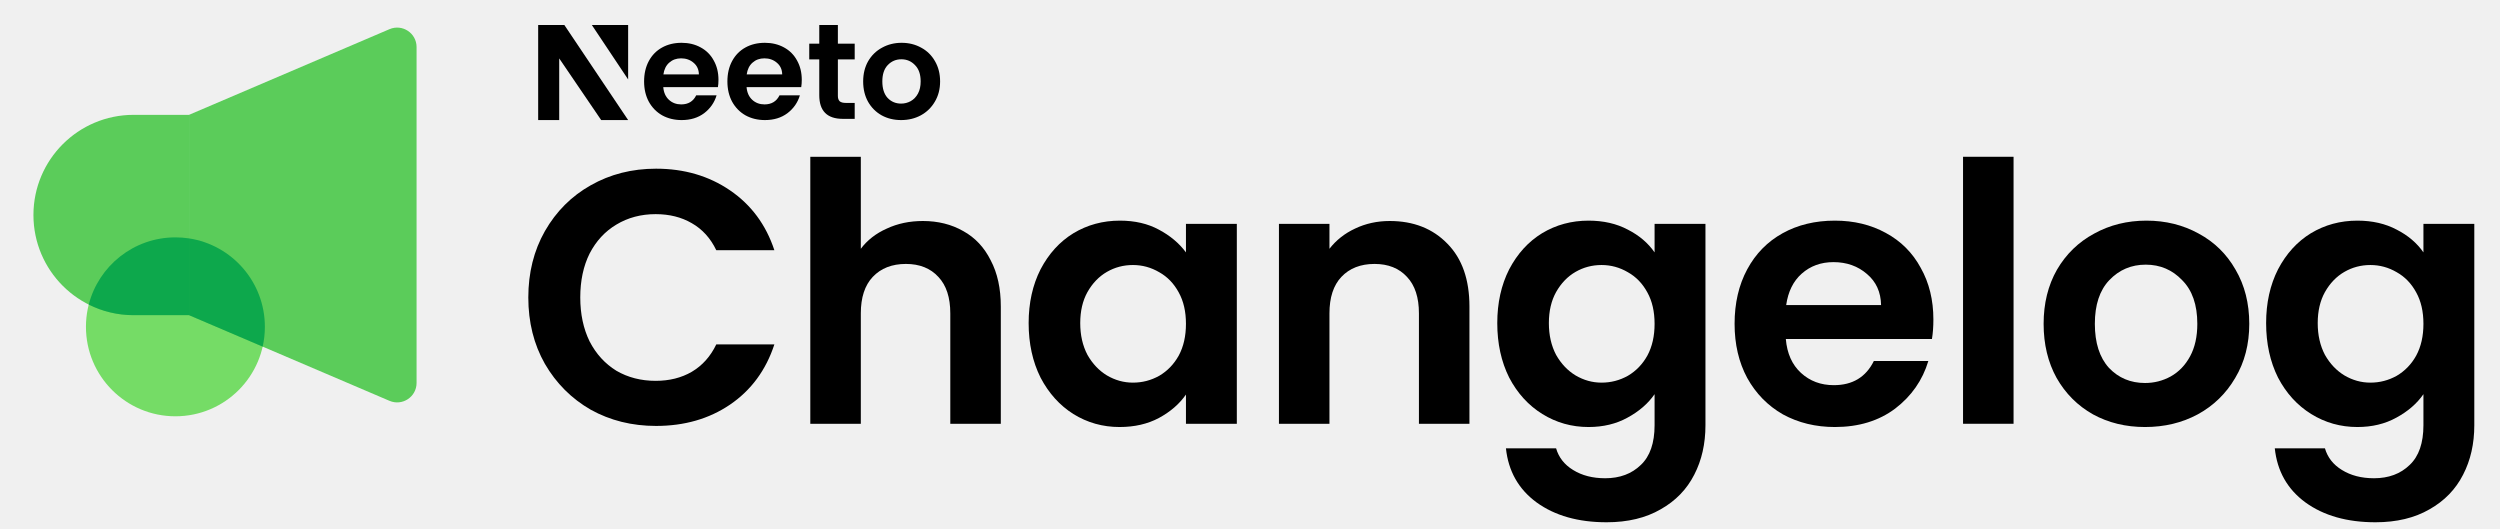
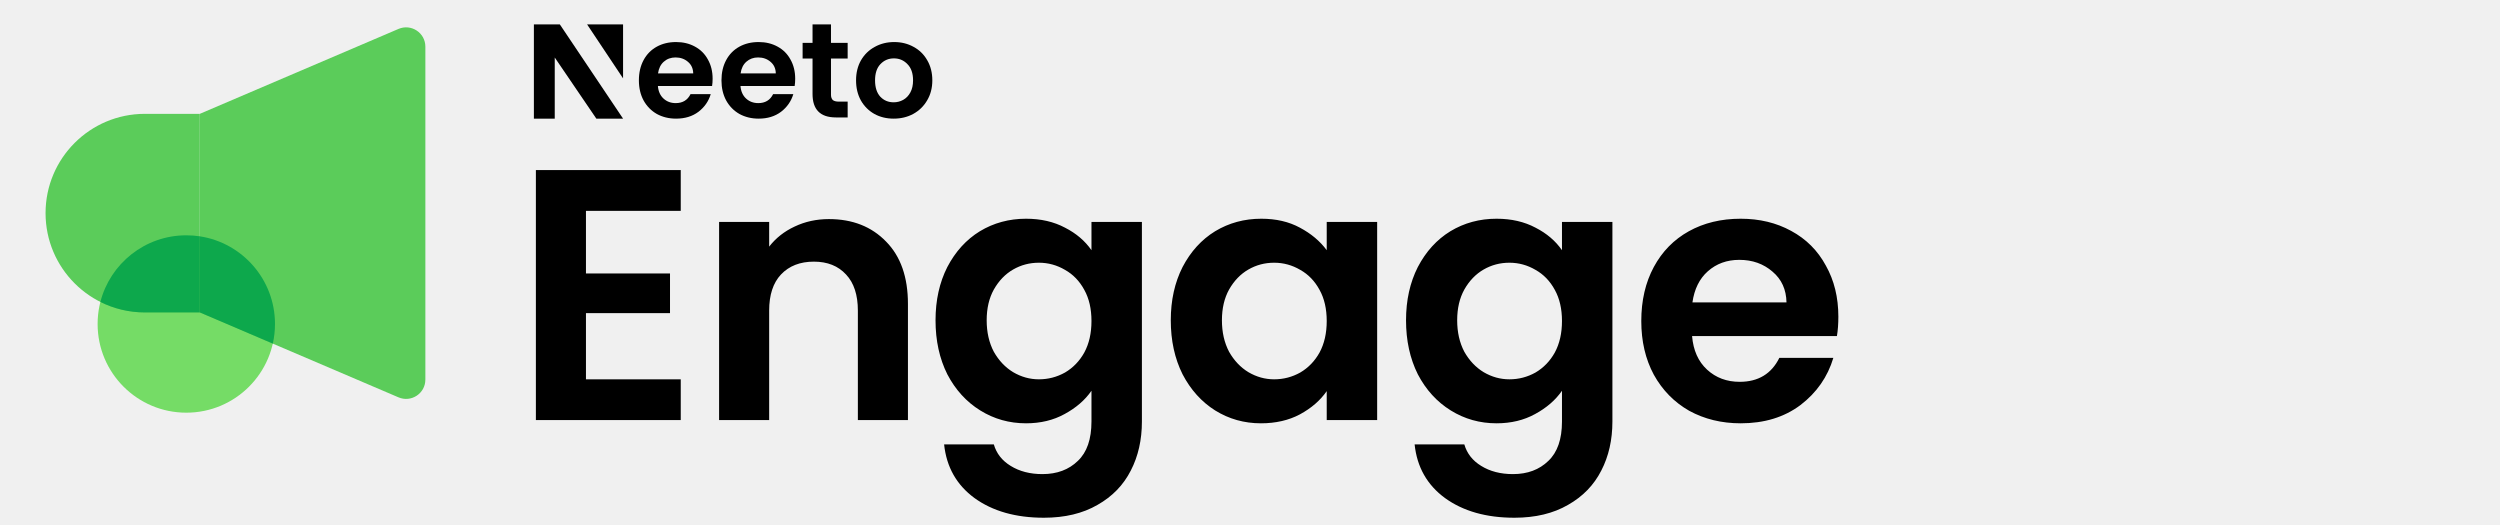
- <svg xmlns="http://www.w3.org/2000/svg" width="799" height="169" viewBox="0 0 799 169" fill="none">
-   <path d="M84.654 104.455C84.654 120.246 71.853 133.047 56.062 133.047C40.271 133.047 27.469 120.246 27.469 104.455C27.469 88.664 40.271 75.863 56.062 75.863C71.853 75.863 84.654 88.664 84.654 104.455Z" fill="#75DC66" />
-   <path d="M10.688 68.716C10.688 51.036 25.019 36.705 42.699 36.705H60.413V100.727H42.699C25.019 100.727 10.688 86.395 10.688 68.716Z" fill="#5BCC5A" />
-   <path d="M60.413 36.704L124.479 9.325C128.58 7.573 133.137 10.581 133.137 15.041V122.389C133.137 126.848 128.58 129.857 124.479 128.104L60.413 100.726V36.704Z" fill="#5BCC5A" />
-   <path d="M60.413 76.191L60.413 100.726L42.699 100.727C37.544 100.727 32.675 99.508 28.361 97.344C31.523 84.993 42.726 75.862 56.063 75.862C57.542 75.862 58.995 75.975 60.413 76.191Z" fill="#0DA84C" />
-   <path d="M83.952 110.784L60.413 100.726L60.413 76.191C74.139 78.287 84.654 90.143 84.654 104.455C84.654 106.63 84.412 108.748 83.952 110.784Z" fill="#0DA84C" />
-   <path d="M168.848 95.077C168.848 87.159 170.617 80.087 174.153 73.86C177.766 67.556 182.648 62.675 188.798 59.215C195.024 55.679 201.982 53.911 209.669 53.911C218.663 53.911 226.543 56.217 233.308 60.83C240.073 65.442 244.801 71.823 247.492 79.971H228.926C227.081 76.128 224.468 73.245 221.085 71.323C217.779 69.401 213.936 68.44 209.554 68.44C204.864 68.44 200.675 69.555 196.985 71.784C193.372 73.937 190.527 77.012 188.452 81.009C186.453 85.007 185.453 89.696 185.453 95.077C185.453 100.382 186.453 105.071 188.452 109.145C190.527 113.143 193.372 116.256 196.985 118.486C200.675 120.638 204.864 121.715 209.554 121.715C213.936 121.715 217.779 120.754 221.085 118.832C224.468 116.833 227.081 113.912 228.926 110.068H247.492C244.801 118.294 240.073 124.713 233.308 129.325C226.62 133.861 218.74 136.129 209.669 136.129C201.982 136.129 195.024 134.399 188.798 130.94C182.648 127.403 177.766 122.522 174.153 116.295C170.617 110.068 168.848 102.995 168.848 95.077Z" fill="black" />
-   <path d="M294.952 70.631C299.795 70.631 304.1 71.707 307.867 73.86C311.634 75.936 314.555 79.049 316.63 83.2C318.783 87.275 319.859 92.195 319.859 97.96V135.437H303.715V100.151C303.715 95.077 302.447 91.195 299.91 88.504C297.373 85.737 293.914 84.353 289.532 84.353C285.073 84.353 281.537 85.737 278.923 88.504C276.386 91.195 275.118 95.077 275.118 100.151V135.437H258.974V50.105H275.118V79.51C277.194 76.743 279.961 74.59 283.42 73.053C286.88 71.438 290.724 70.631 294.952 70.631Z" fill="black" />
-   <path d="M328.754 103.265C328.754 96.807 330.022 91.08 332.559 86.083C335.173 81.086 338.67 77.242 343.052 74.552C347.511 71.861 352.469 70.516 357.928 70.516C362.694 70.516 366.845 71.477 370.381 73.399C373.994 75.32 376.877 77.742 379.03 80.663V71.554H395.289V135.437H379.03V126.096C376.954 129.095 374.071 131.593 370.381 133.592C366.768 135.514 362.579 136.475 357.812 136.475C352.431 136.475 347.511 135.091 343.052 132.323C338.67 129.556 335.173 125.674 332.559 120.677C330.022 115.603 328.754 109.799 328.754 103.265ZM379.03 103.495C379.03 99.575 378.261 96.231 376.724 93.463C375.186 90.619 373.11 88.466 370.497 87.005C367.883 85.468 365.077 84.699 362.079 84.699C359.081 84.699 356.313 85.43 353.776 86.89C351.239 88.351 349.164 90.503 347.549 93.348C346.012 96.115 345.243 99.421 345.243 103.265C345.243 107.108 346.012 110.491 347.549 113.412C349.164 116.256 351.239 118.447 353.776 119.985C356.39 121.522 359.158 122.291 362.079 122.291C365.077 122.291 367.883 121.561 370.497 120.1C373.11 118.563 375.186 116.41 376.724 113.643C378.261 110.798 379.03 107.416 379.03 103.495Z" fill="black" />
-   <path d="M444.151 70.631C451.761 70.631 457.911 73.053 462.601 77.896C467.29 82.662 469.635 89.35 469.635 97.96V135.437H453.491V100.151C453.491 95.077 452.223 91.195 449.686 88.504C447.149 85.737 443.689 84.353 439.308 84.353C434.849 84.353 431.313 85.737 428.699 88.504C426.162 91.195 424.894 95.077 424.894 100.151V135.437H408.75V71.554H424.894V79.51C427.046 76.743 429.775 74.59 433.081 73.053C436.463 71.438 440.153 70.631 444.151 70.631Z" fill="black" />
-   <path d="M507.703 70.516C512.469 70.516 516.659 71.477 520.272 73.399C523.885 75.244 526.73 77.665 528.805 80.663V71.554H545.064V135.898C545.064 141.817 543.873 147.083 541.49 151.696C539.107 156.385 535.532 160.075 530.766 162.766C526 165.533 520.234 166.917 513.469 166.917C504.398 166.917 496.941 164.803 491.098 160.575C485.333 156.347 482.065 150.581 481.297 143.278H497.325C498.171 146.199 499.977 148.505 502.745 150.197C505.589 151.965 509.01 152.849 513.008 152.849C517.697 152.849 521.502 151.427 524.424 148.582C527.345 145.815 528.805 141.587 528.805 135.898V125.981C526.73 128.979 523.847 131.478 520.157 133.476C516.544 135.475 512.393 136.475 507.703 136.475C502.322 136.475 497.402 135.091 492.943 132.323C488.484 129.556 484.948 125.674 482.334 120.677C479.798 115.603 478.529 109.799 478.529 103.265C478.529 96.807 479.798 91.08 482.334 86.083C484.948 81.086 488.446 77.242 492.828 74.552C497.287 71.861 502.245 70.516 507.703 70.516ZM528.805 103.495C528.805 99.575 528.037 96.231 526.499 93.463C524.962 90.619 522.886 88.466 520.272 87.005C517.659 85.468 514.853 84.699 511.854 84.699C508.856 84.699 506.089 85.43 503.552 86.89C501.015 88.351 498.939 90.503 497.325 93.348C495.788 96.115 495.019 99.421 495.019 103.265C495.019 107.108 495.788 110.491 497.325 113.412C498.939 116.256 501.015 118.447 503.552 119.985C506.166 121.522 508.933 122.291 511.854 122.291C514.853 122.291 517.659 121.561 520.272 120.1C522.886 118.563 524.962 116.41 526.499 113.643C528.037 110.798 528.805 107.416 528.805 103.495Z" fill="black" />
-   <path d="M617.911 102.111C617.911 104.418 617.758 106.493 617.45 108.338H570.749C571.133 112.951 572.747 116.564 575.592 119.178C578.436 121.791 581.934 123.098 586.085 123.098C592.081 123.098 596.348 120.523 598.885 115.372H616.297C614.452 121.522 610.916 126.596 605.688 130.594C600.461 134.514 594.042 136.475 586.431 136.475C580.281 136.475 574.746 135.129 569.826 132.439C564.983 129.671 561.178 125.789 558.41 120.792C555.719 115.795 554.374 110.03 554.374 103.495C554.374 96.884 555.719 91.08 558.41 86.083C561.101 81.086 564.868 77.242 569.711 74.552C574.554 71.861 580.127 70.516 586.431 70.516C592.504 70.516 597.924 71.823 602.69 74.436C607.533 77.05 611.262 80.779 613.875 85.622C616.566 90.388 617.911 95.885 617.911 102.111ZM601.191 97.499C601.114 93.348 599.615 90.042 596.694 87.582C593.773 85.045 590.198 83.777 585.97 83.777C581.972 83.777 578.59 85.007 575.822 87.467C573.132 89.85 571.479 93.194 570.864 97.499H601.191Z" fill="black" />
-   <path d="M643.532 50.105V135.437H627.389V50.105H643.532Z" fill="black" />
-   <path d="M685.543 136.475C679.393 136.475 673.858 135.129 668.938 132.439C664.018 129.671 660.136 125.789 657.292 120.792C654.524 115.795 653.14 110.03 653.14 103.495C653.14 96.961 654.562 91.195 657.407 86.198C660.328 81.201 664.287 77.358 669.284 74.667C674.281 71.9 679.854 70.516 686.004 70.516C692.154 70.516 697.728 71.9 702.725 74.667C707.721 77.358 711.642 81.201 714.487 86.198C717.408 91.195 718.868 96.961 718.868 103.495C718.868 110.03 717.369 115.795 714.371 120.792C711.45 125.789 707.452 129.671 702.379 132.439C697.382 135.129 691.77 136.475 685.543 136.475ZM685.543 122.406C688.464 122.406 691.193 121.715 693.73 120.331C696.344 118.87 698.42 116.718 699.957 113.873C701.495 111.029 702.263 107.57 702.263 103.495C702.263 97.422 700.649 92.771 697.42 89.542C694.268 86.237 690.386 84.584 685.774 84.584C681.161 84.584 677.279 86.237 674.127 89.542C671.052 92.771 669.515 97.422 669.515 103.495C669.515 109.568 671.014 114.258 674.012 117.563C677.087 120.792 680.931 122.406 685.543 122.406Z" fill="black" />
-   <path d="M753.427 70.516C758.193 70.516 762.383 71.477 765.996 73.399C769.609 75.244 772.454 77.665 774.529 80.663V71.554H790.788V135.898C790.788 141.817 789.597 147.083 787.214 151.696C784.83 156.385 781.256 160.075 776.489 162.766C771.723 165.533 765.958 166.917 759.193 166.917C750.121 166.917 742.664 164.803 736.822 160.575C731.056 156.347 727.789 150.581 727.02 143.278H743.049C743.894 146.199 745.701 148.505 748.469 150.197C751.313 151.965 754.734 152.849 758.731 152.849C763.421 152.849 767.226 151.427 770.147 148.582C773.069 145.815 774.529 141.587 774.529 135.898V125.981C772.454 128.979 769.571 131.478 765.881 133.476C762.268 135.475 758.116 136.475 753.427 136.475C748.046 136.475 743.126 135.091 738.667 132.323C734.208 129.556 730.672 125.674 728.058 120.677C725.521 115.603 724.253 109.799 724.253 103.265C724.253 96.807 725.521 91.08 728.058 86.083C730.672 81.086 734.17 77.242 738.552 74.552C743.01 71.861 747.969 70.516 753.427 70.516ZM774.529 103.495C774.529 99.575 773.76 96.231 772.223 93.463C770.685 90.619 768.61 88.466 765.996 87.005C763.382 85.468 760.576 84.699 757.578 84.699C754.58 84.699 751.813 85.43 749.276 86.89C746.739 88.351 744.663 90.503 743.049 93.348C741.511 96.115 740.743 99.421 740.743 103.265C740.743 107.108 741.511 110.491 743.049 113.412C744.663 116.256 746.739 118.447 749.276 119.985C751.889 121.522 754.657 122.291 757.578 122.291C760.576 122.291 763.382 121.561 765.996 120.1C768.61 118.563 770.685 116.41 772.223 113.643C773.76 110.798 774.529 107.416 774.529 103.495Z" fill="black" />
-   <path d="M229.622 25.51C229.622 26.373 229.564 27.15 229.449 27.841H211.978C212.122 29.568 212.726 30.921 213.79 31.899C214.854 32.878 216.163 33.367 217.716 33.367C219.959 33.367 221.555 32.403 222.504 30.474H229.018C228.327 32.777 227.005 34.677 225.049 36.173C223.094 37.641 220.692 38.375 217.845 38.375C215.544 38.375 213.474 37.871 211.633 36.864C209.822 35.828 208.398 34.374 207.363 32.504C206.356 30.633 205.853 28.474 205.853 26.028C205.853 23.552 206.356 21.38 207.363 19.509C208.369 17.638 209.778 16.199 211.59 15.191C213.402 14.184 215.487 13.681 217.845 13.681C220.117 13.681 222.144 14.17 223.927 15.148C225.739 16.127 227.134 17.523 228.112 19.336C229.118 21.12 229.622 23.178 229.622 25.51ZM223.367 23.783C223.338 22.229 222.777 20.991 221.684 20.07C220.592 19.12 219.254 18.645 217.673 18.645C216.177 18.645 214.912 19.106 213.877 20.027C212.87 20.919 212.252 22.171 212.022 23.783H223.367Z" fill="black" />
-   <path d="M256.245 25.51C256.245 26.373 256.188 27.15 256.073 27.841H238.602C238.746 29.568 239.35 30.921 240.414 31.899C241.478 32.878 242.787 33.367 244.34 33.367C246.583 33.367 248.179 32.403 249.128 30.474H255.641C254.951 32.777 253.628 34.677 251.673 36.173C249.717 37.641 247.316 38.375 244.469 38.375C242.168 38.375 240.098 37.871 238.257 36.864C236.445 35.828 235.022 34.374 233.987 32.504C232.98 30.633 232.477 28.474 232.477 26.028C232.477 23.552 232.98 21.38 233.987 19.509C234.993 17.638 236.402 16.199 238.214 15.191C240.026 14.184 242.111 13.681 244.469 13.681C246.741 13.681 248.768 14.17 250.551 15.148C252.363 16.127 253.758 17.523 254.736 19.336C255.742 21.12 256.245 23.178 256.245 25.51ZM249.99 23.783C249.962 22.229 249.401 20.991 248.308 20.07C247.215 19.12 245.878 18.645 244.296 18.645C242.801 18.645 241.536 19.106 240.5 20.027C239.494 20.919 238.875 22.171 238.645 23.783H249.99Z" fill="black" />
-   <path d="M267.785 18.987V30.662C267.785 31.467 267.997 32 268.371 32.374C268.774 32.719 269.435 32.892 270.356 32.892H273.16V37.986H269.364C264.273 37.986 261.838 35.383 261.838 30.433V18.987H258.636V13.951H261.838V8H267.785V13.951H273.16V18.987H267.785Z" fill="black" />
-   <path d="M287.989 38.375C285.689 38.375 283.618 37.871 281.778 36.864C279.937 35.828 278.485 34.374 277.421 32.504C276.385 30.633 275.868 28.474 275.868 26.028C275.868 23.581 276.4 21.423 277.464 19.552C278.557 17.681 280.038 16.242 281.907 15.235C283.776 14.199 285.861 13.681 288.162 13.681C290.463 13.681 292.548 14.199 294.417 15.235C296.286 16.242 297.753 17.681 298.817 19.552C299.91 21.423 300.456 23.581 300.456 26.028C300.456 28.474 299.895 30.633 298.774 32.504C297.681 34.374 296.185 35.828 294.287 36.864C292.418 37.871 290.319 38.375 287.989 38.375ZM287.989 33.108C289.082 33.108 290.103 32.849 291.052 32.331C292.03 31.784 292.806 30.978 293.382 29.913C293.957 28.848 294.244 27.553 294.244 26.028C294.244 23.754 293.64 22.013 292.432 20.804C291.253 19.566 289.801 18.948 288.076 18.948C286.35 18.948 284.898 19.566 283.719 20.804C282.568 22.013 281.993 23.754 281.993 26.028C281.993 28.302 282.554 30.057 283.676 31.295C284.826 32.504 286.264 33.108 287.989 33.108Z" fill="black" />
-   <path d="M200.752 8H189.159L200.752 25.39V8Z" fill="black" />
-   <path d="M172 38.375L172 8H180.372L200.752 38.375H192.136L178.724 18.666V38.375H172Z" fill="black" />
+ <svg xmlns="http://www.w3.org/2000/svg" width="806" height="169" viewBox="0 0 806 169" fill="none">
+   <g clip-path="url(#clip0_2371_146)">
+     <circle cx="60.062" cy="104.456" r="28.592" fill="#75DC66" />
+     <path d="M14.688 68.714C14.688 51.035 29.019 36.703 46.699 36.703H64.413V100.725H46.699C29.019 100.725 14.688 86.393 14.688 68.714Z" fill="#5BCC5A" />
+     <path d="M64.413 36.704L128.479 9.325C132.58 7.573 137.137 10.581 137.137 15.041V122.389C137.137 126.848 132.58 129.857 128.479 128.104L64.413 100.726V36.704Z" fill="#5BCC5A" />
+     <path fill-rule="evenodd" clip-rule="evenodd" d="M64.413 76.192V100.725H46.698C41.544 100.725 36.675 99.507 32.362 97.343C35.523 84.993 46.727 75.863 60.063 75.863C61.542 75.863 62.994 75.976 64.413 76.192Z" fill="#0DA84C" />
+     <path fill-rule="evenodd" clip-rule="evenodd" d="M87.953 110.78L64.414 100.721V76.188C78.14 78.283 88.656 90.139 88.656 104.451C88.656 106.626 88.413 108.744 87.953 110.78Z" fill="#0DA84C" />
+   </g>
+   <g clip-path="url(#clip1_2371_146)">
+     <path d="M188.913 67.98V88.159H216.011V100.959H188.913V122.292H219.471V135.438H172.769V54.834H219.471V67.98H188.913ZM267.236 70.632C274.847 70.632 280.997 73.053 285.686 77.897C290.375 82.663 292.72 89.351 292.72 97.961V135.438H276.576V100.152C276.576 95.078 275.308 91.196 272.771 88.505C270.234 85.738 266.775 84.354 262.393 84.354C257.934 84.354 254.398 85.738 251.784 88.505C249.247 91.196 247.979 95.078 247.979 100.152V135.438H231.835V71.554H247.979V79.511C250.131 76.743 252.861 74.591 256.166 73.053C259.549 71.439 263.239 70.632 267.236 70.632ZM330.789 70.517C335.555 70.517 339.745 71.478 343.358 73.399C346.971 75.244 349.815 77.666 351.891 80.664V71.554H368.15V135.899C368.15 141.818 366.958 147.084 364.575 151.697C362.192 156.386 358.617 160.076 353.851 162.767C349.085 165.534 343.319 166.918 336.554 166.918C327.483 166.918 320.026 164.804 314.184 160.576C308.418 156.348 305.151 150.582 304.382 143.279H320.411C321.256 146.2 323.063 148.506 325.83 150.198C328.675 151.966 332.096 152.85 336.093 152.85C340.782 152.85 344.588 151.428 347.509 148.583C350.43 145.816 351.891 141.588 351.891 135.899V125.982C349.815 128.98 346.932 131.478 343.242 133.477C339.629 135.476 335.478 136.475 330.789 136.475C325.407 136.475 320.487 135.092 316.029 132.324C311.57 129.557 308.034 125.674 305.42 120.677C302.883 115.604 301.615 109.8 301.615 103.265C301.615 96.808 302.883 91.081 305.42 86.084C308.034 81.087 311.531 77.243 315.913 74.552C320.372 71.862 325.331 70.517 330.789 70.517ZM351.891 103.496C351.891 99.575 351.122 96.231 349.585 93.464C348.047 90.619 345.971 88.467 343.358 87.006C340.744 85.469 337.938 84.7 334.94 84.7C331.942 84.7 329.174 85.43 326.637 86.891C324.101 88.352 322.025 90.504 320.411 93.348C318.873 96.116 318.104 99.422 318.104 103.265C318.104 107.109 318.873 110.492 320.411 113.413C322.025 116.257 324.101 118.448 326.637 119.986C329.251 121.523 332.019 122.292 334.94 122.292C337.938 122.292 340.744 121.562 343.358 120.101C345.971 118.563 348.047 116.411 349.585 113.643C351.122 110.799 351.891 107.417 351.891 103.496ZM377.46 103.265C377.46 96.808 378.728 91.081 381.265 86.084C383.879 81.087 387.376 77.243 391.758 74.552C396.217 71.862 401.176 70.517 406.634 70.517C411.4 70.517 415.551 71.478 419.087 73.399C422.701 75.321 425.583 77.743 427.736 80.664V71.554H443.995V135.438H427.736V126.097C425.66 129.095 422.777 131.594 419.087 133.592C415.474 135.514 411.285 136.475 406.518 136.475C401.137 136.475 396.217 135.092 391.758 132.324C387.376 129.557 383.879 125.674 381.265 120.677C378.728 115.604 377.46 109.8 377.46 103.265ZM427.736 103.496C427.736 99.575 426.967 96.231 425.43 93.464C423.892 90.619 421.816 88.467 419.203 87.006C416.589 85.469 413.783 84.7 410.785 84.7C407.787 84.7 405.019 85.43 402.482 86.891C399.946 88.352 397.87 90.504 396.256 93.348C394.718 96.116 393.949 99.422 393.949 103.265C393.949 107.109 394.718 110.492 396.256 113.413C397.87 116.257 399.946 118.448 402.482 119.986C405.096 121.523 407.864 122.292 410.785 122.292C413.783 122.292 416.589 121.562 419.203 120.101C421.816 118.563 423.892 116.411 425.43 113.643C426.967 110.799 427.736 107.417 427.736 103.496ZM482.479 70.517C487.245 70.517 491.435 71.478 495.048 73.399C498.661 75.244 501.505 77.666 503.581 80.664V71.554H519.84V135.899C519.84 141.818 518.648 147.084 516.265 151.697C513.882 156.386 510.307 160.076 505.541 162.767C500.775 165.534 495.009 166.918 488.244 166.918C479.173 166.918 471.716 164.804 465.874 160.576C460.108 156.348 456.841 150.582 456.072 143.279H472.1C472.946 146.2 474.753 148.506 477.52 150.198C480.365 151.966 483.785 152.85 487.783 152.85C492.472 152.85 496.278 151.428 499.199 148.583C502.12 145.816 503.581 141.588 503.581 135.899V125.982C501.505 128.98 498.622 131.478 494.932 133.477C491.319 135.476 487.168 136.475 482.479 136.475C477.097 136.475 472.177 135.092 467.719 132.324C463.26 129.557 459.724 125.674 457.11 120.677C454.573 115.604 453.305 109.8 453.305 103.265C453.305 96.808 454.573 91.081 457.11 86.084C459.724 81.087 463.221 77.243 467.603 74.552C472.062 71.862 477.02 70.517 482.479 70.517ZM503.581 103.496C503.581 99.575 502.812 96.231 501.275 93.464C499.737 90.619 497.661 88.467 495.048 87.006C492.434 85.469 489.628 84.7 486.63 84.7C483.632 84.7 480.864 85.43 478.327 86.891C475.79 88.352 473.715 90.504 472.1 93.348C470.563 96.116 469.794 99.422 469.794 103.265C469.794 107.109 470.563 110.492 472.1 113.413C473.715 116.257 475.79 118.448 478.327 119.986C480.941 121.523 483.709 122.292 486.63 122.292C489.628 122.292 492.434 121.562 495.048 120.101C497.661 118.563 499.737 116.411 501.275 113.643C502.812 110.799 503.581 107.417 503.581 103.496ZM592.687 102.112C592.687 104.418 592.533 106.494 592.225 108.339H545.524C545.908 112.952 547.523 116.565 550.367 119.178C553.211 121.792 556.709 123.099 560.86 123.099C566.857 123.099 571.123 120.524 573.66 115.373H591.072C589.227 121.523 585.691 126.597 580.464 130.594C575.236 134.515 568.817 136.475 561.206 136.475C555.056 136.475 549.521 135.13 544.601 132.439C539.758 129.672 535.953 125.79 533.185 120.793C530.495 115.796 529.15 110.03 529.15 103.496C529.15 96.885 530.495 91.081 533.185 86.084C535.876 81.087 539.643 77.243 544.486 74.552C549.329 71.862 554.903 70.517 561.206 70.517C567.28 70.517 572.699 71.823 577.465 74.437C582.309 77.051 586.037 80.779 588.651 85.623C591.341 90.389 592.687 95.885 592.687 102.112ZM575.966 97.5C575.89 93.348 574.39 90.043 571.469 87.583C568.548 85.046 564.973 83.778 560.745 83.778C556.748 83.778 553.365 85.007 550.598 87.468C547.907 89.851 546.254 93.195 545.639 97.5H575.966Z" fill="black" />
+     <path d="M229.747 25.385C229.747 26.248 229.689 27.025 229.574 27.716H212.103C212.247 29.443 212.851 30.796 213.915 31.774C214.979 32.753 216.288 33.242 217.841 33.242C220.084 33.242 221.68 32.278 222.629 30.349H229.143C228.452 32.652 227.13 34.552 225.174 36.048C223.219 37.516 220.817 38.25 217.97 38.25C215.669 38.25 213.599 37.746 211.758 36.739C209.947 35.703 208.523 34.249 207.488 32.379C206.481 30.508 205.978 28.349 205.978 25.903C205.978 23.427 206.481 21.255 207.488 19.384C208.494 17.513 209.903 16.074 211.715 15.066C213.527 14.059 215.612 13.556 217.97 13.556C220.242 13.556 222.269 14.045 224.052 15.023C225.864 16.002 227.259 17.398 228.237 19.211C229.243 20.995 229.747 23.053 229.747 25.385ZM223.492 23.658C223.463 22.104 222.902 20.866 221.809 19.945C220.717 18.995 219.379 18.52 217.798 18.52C216.302 18.52 215.037 18.981 214.002 19.902C212.995 20.794 212.377 22.046 212.147 23.658H223.492Z" fill="black" />
+     <path d="M256.37 25.385C256.37 26.248 256.313 27.025 256.198 27.716H238.727C238.871 29.443 239.475 30.796 240.539 31.774C241.603 32.753 242.912 33.242 244.465 33.242C246.708 33.242 248.304 32.278 249.253 30.349H255.766C255.076 32.652 253.753 34.552 251.798 36.048C249.842 37.516 247.441 38.25 244.594 38.25C242.293 38.25 240.223 37.746 238.382 36.739C236.57 35.703 235.147 34.249 234.112 32.379C233.105 30.508 232.602 28.349 232.602 25.903C232.602 23.427 233.105 21.255 234.112 19.384C235.118 17.513 236.527 16.074 238.339 15.066C240.151 14.059 242.236 13.556 244.594 13.556C246.866 13.556 248.893 14.045 250.676 15.023C252.488 16.002 253.883 17.398 254.861 19.211C255.867 20.995 256.37 23.053 256.37 25.385ZM250.115 23.658C250.087 22.104 249.526 20.866 248.433 19.945C247.34 18.995 246.003 18.52 244.421 18.52C242.926 18.52 241.661 18.981 240.625 19.902C239.619 20.794 239 22.046 238.77 23.658H250.115Z" fill="black" />
+     <path d="M267.91 18.862V30.537C267.91 31.342 268.122 31.875 268.496 32.249C268.899 32.594 269.56 32.767 270.481 32.767H273.285V37.861H269.489C264.398 37.861 261.963 35.258 261.963 30.308V18.862H258.761V13.826H261.963V7.875H267.91V13.826H273.285V18.862H267.91Z" fill="black" />
+     <path d="M288.114 38.25C285.814 38.25 283.743 37.746 281.903 36.739C280.062 35.703 278.61 34.249 277.546 32.379C276.51 30.508 275.993 28.349 275.993 25.903C275.993 23.456 276.525 21.298 277.589 19.427C278.682 17.556 280.163 16.117 282.032 15.11C283.901 14.074 285.986 13.556 288.287 13.556C290.588 13.556 292.673 14.074 294.542 15.11C296.411 16.117 297.878 17.556 298.942 19.427C300.035 21.298 300.581 23.456 300.581 25.903C300.581 28.349 300.02 30.508 298.899 32.379C297.806 34.249 296.31 35.703 294.412 36.739C292.543 37.746 290.444 38.25 288.114 38.25ZM288.114 32.983C289.207 32.983 290.228 32.724 291.177 32.206C292.155 31.659 292.931 30.853 293.507 29.788C294.082 28.723 294.369 27.428 294.369 25.903C294.369 23.629 293.765 21.888 292.557 20.679C291.378 19.441 289.926 18.823 288.201 18.823C286.475 18.823 285.023 19.441 283.844 20.679C282.693 21.888 282.118 23.629 282.118 25.903C282.118 28.177 282.679 29.932 283.801 31.17C284.951 32.379 286.389 32.983 288.114 32.983Z" fill="black" />
+     <path d="M200.877 7.875H189.284L200.877 25.265V7.875Z" fill="black" />
+     <path d="M172.125 38.25L172.125 7.875H180.497L200.877 38.25H192.261L178.849 18.541V38.25H172.125Z" fill="black" />
+   </g>
+   <defs>
+     <clipPath id="clip0_2371_146">
+       <rect width="128.25" height="128.25" fill="white" transform="translate(11.875 7.875)" />
+     </clipPath>
+     <clipPath id="clip1_2371_146">
+       <rect width="440.438" height="168.75" fill="white" transform="translate(163.688)" />
+     </clipPath>
+   </defs>
</svg>
